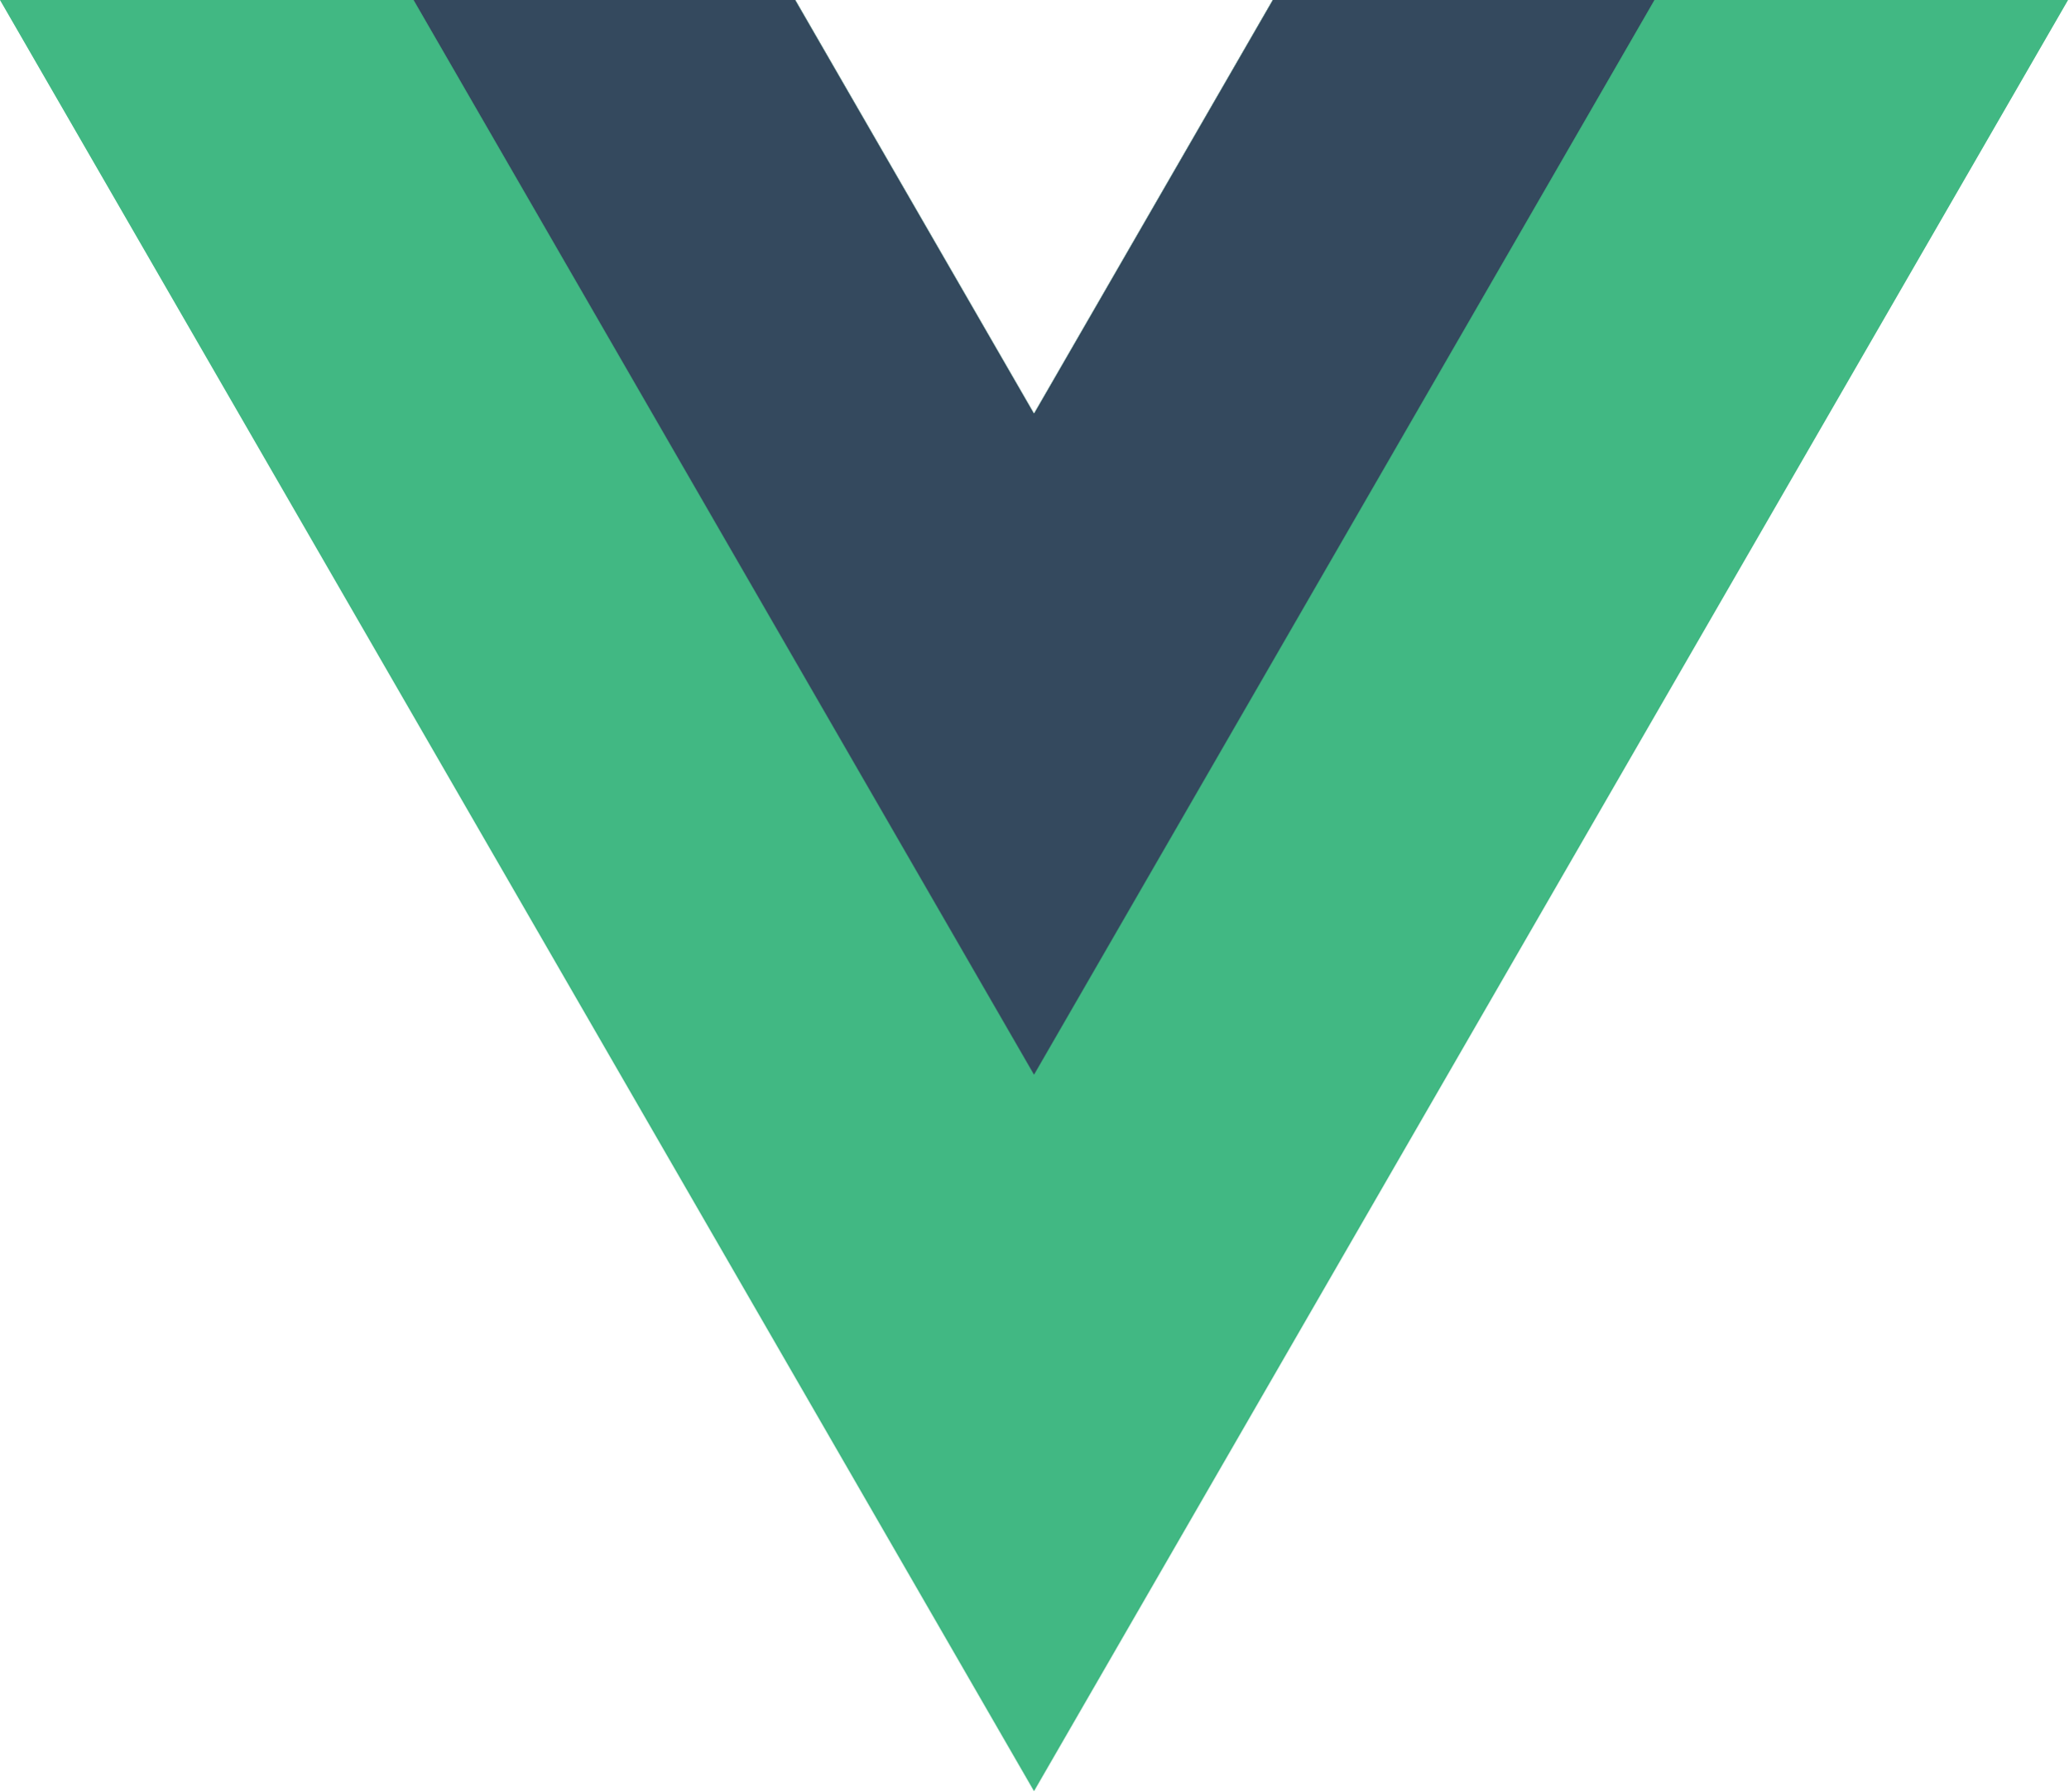
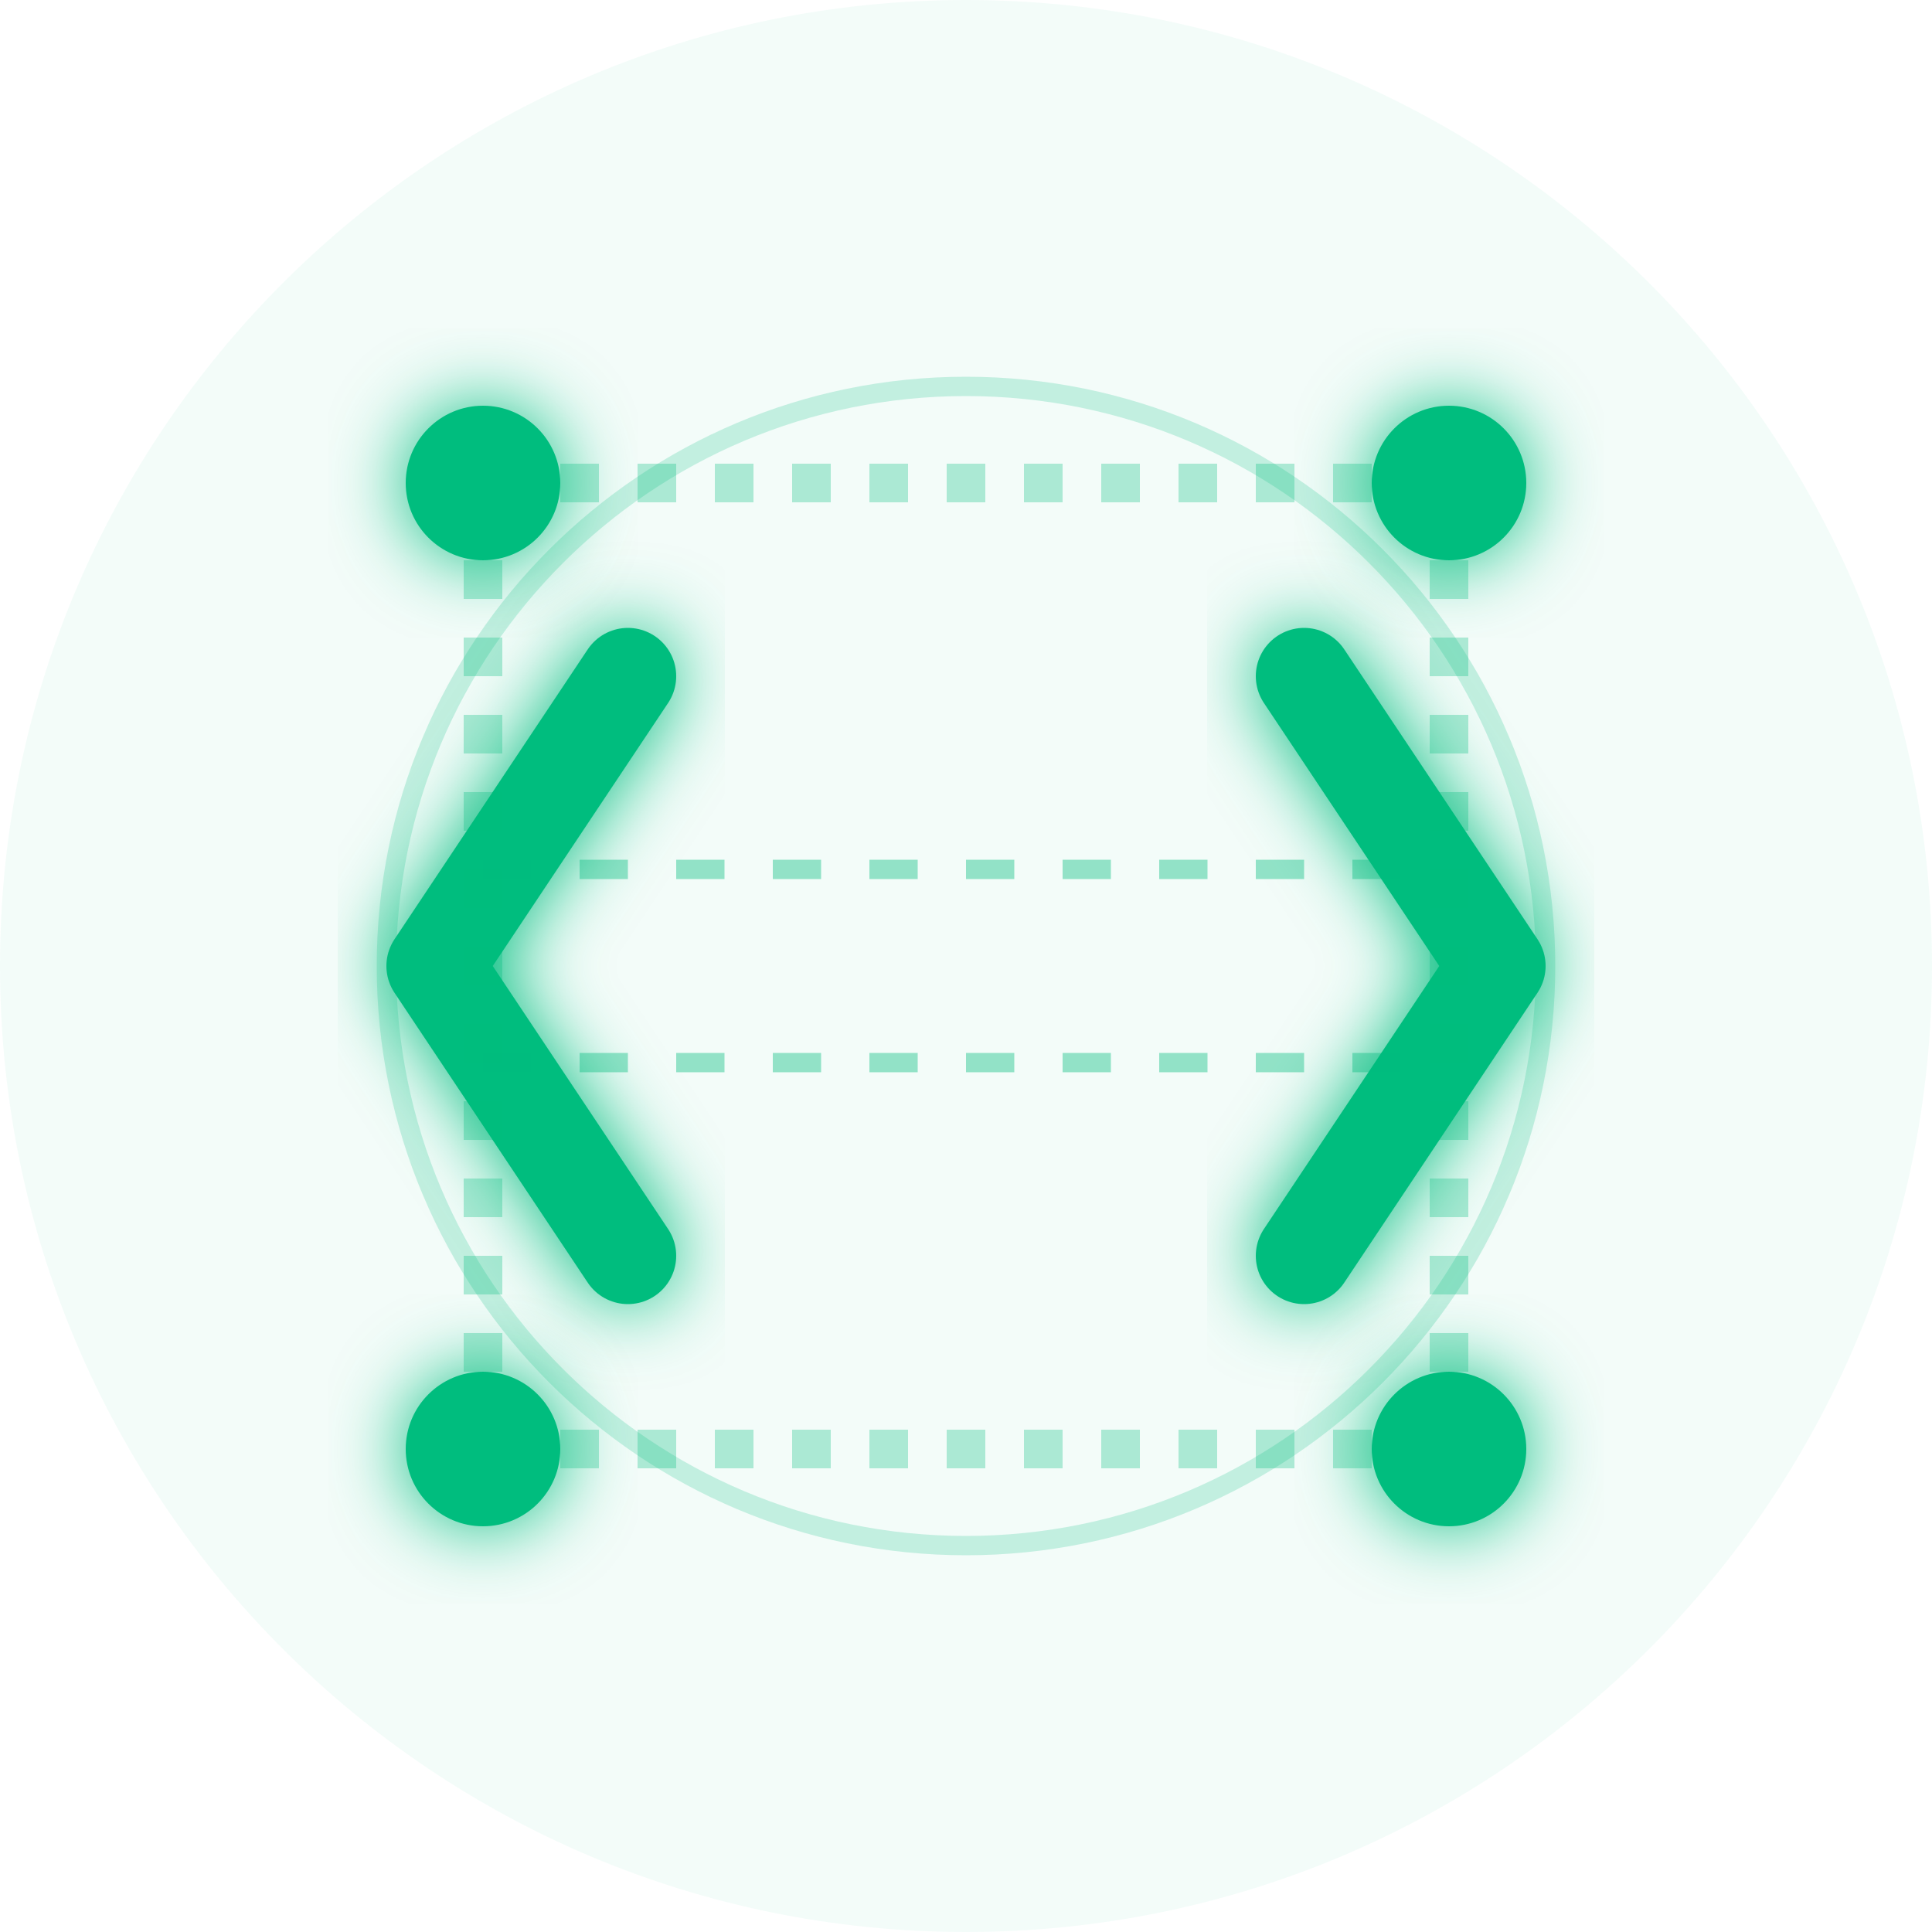
- <svg xmlns="http://www.w3.org/2000/svg" viewBox="0 0 261.76 226.69">
-   <path d="M161.096.001l-30.225 52.351L100.647.001H-.005l130.877 226.688L261.749.001z" fill="#41b883" />
-   <path d="M161.096.001l-30.225 52.351L100.647.001H52.346l78.526 136.01L209.398.001z" fill="#34495e" />
+ <svg xmlns="http://www.w3.org/2000/svg" width="200" height="200" viewBox="0 0 200 200">
+   <defs>
+     <filter id="neon-glow" x="-50%" y="-50%" width="200%" height="200%">
+       <feGaussianBlur in="SourceGraphic" stdDeviation="4" result="blurred" />
+       <feMerge>
+         <feMergeNode in="blurred" />
+         <feMergeNode in="SourceGraphic" />
+       </feMerge>
+     </filter>
+   </defs>
+   <circle cx="100" cy="100" r="100" fill="hsla(160,100%,37%,0.05)" />
+   <circle cx="100" cy="100" r="60" fill="none" stroke="hsla(160,100%,37%,0.2)" stroke-width="2" />
+   <polyline points="65,70 45,100 65,130" fill="none" stroke="hsla(160,100%,37%,1)" stroke-width="10" stroke-linecap="round" stroke-linejoin="round" filter="url(#neon-glow)" />
+   <polyline points="135,70 155,100 135,130" fill="none" stroke="hsla(160,100%,37%,1)" stroke-width="10" stroke-linecap="round" stroke-linejoin="round" filter="url(#neon-glow)" />
+   <line x1="80" y1="100" x2="120" y2="100" stroke="hsla(160,100%,37%,1)" stroke-width="10" stroke-linecap="round" filter="url(#neon-glow)" />
+   <path d="M50,90 h100 M50,110 h100" stroke="hsla(160,100%,37%,0.4)" stroke-width="2" stroke-dasharray="5 5" />
+   <circle cx="50" cy="50" r="8" fill="hsla(160,100%,37%,1)" filter="url(#neon-glow)" />
+   <circle cx="150" cy="50" r="8" fill="hsla(160,100%,37%,1)" filter="url(#neon-glow)" />
+   <circle cx="150" cy="150" r="8" fill="hsla(160,100%,37%,1)" filter="url(#neon-glow)" />
+   <circle cx="50" cy="150" r="8" fill="hsla(160,100%,37%,1)" filter="url(#neon-glow)" />
+   <path d="M58,50 L142,50" stroke="hsla(160,100%,37%,0.3)" stroke-width="4" stroke-dasharray="4 4" />
+   <path d="M150,58 L150,142" stroke="hsla(160,100%,37%,0.3)" stroke-width="4" stroke-dasharray="4 4" />
+   <path d="M142,150 L58,150" stroke="hsla(160,100%,37%,0.3)" stroke-width="4" stroke-dasharray="4 4" />
+   <path d="M50,142 L50,58" stroke="hsla(160,100%,37%,0.3)" stroke-width="4" stroke-dasharray="4 4" />
</svg>
